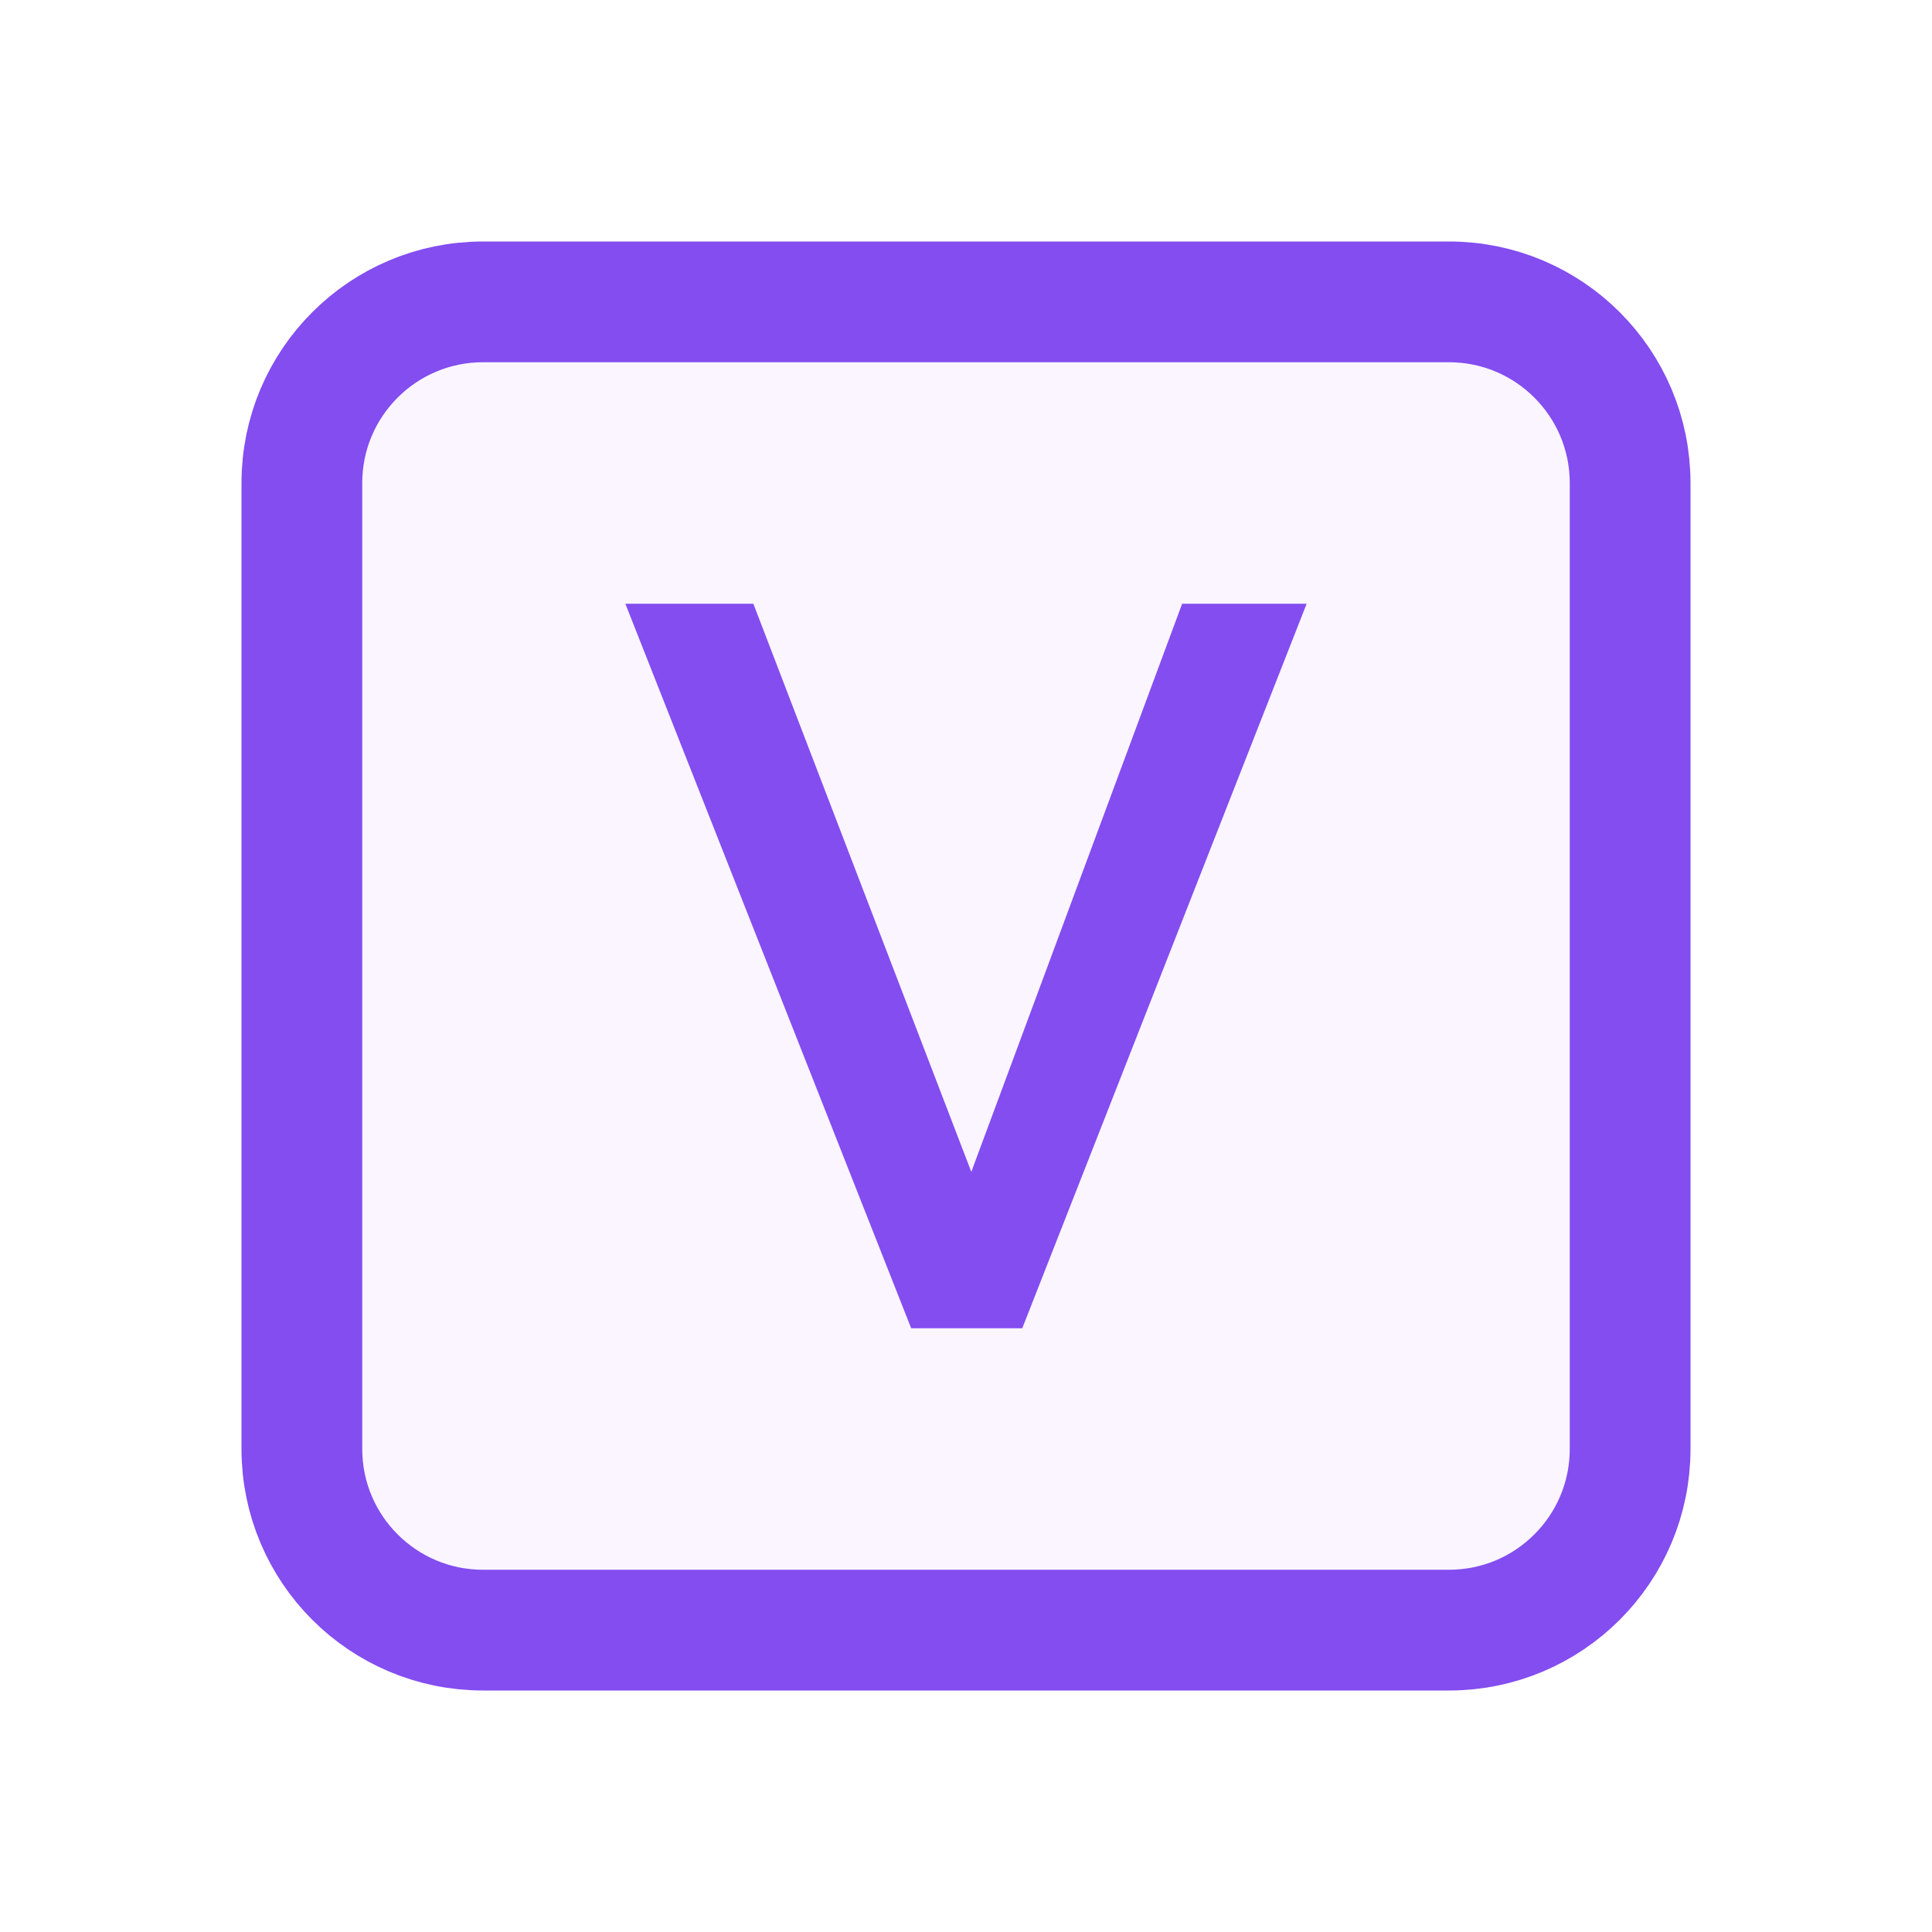
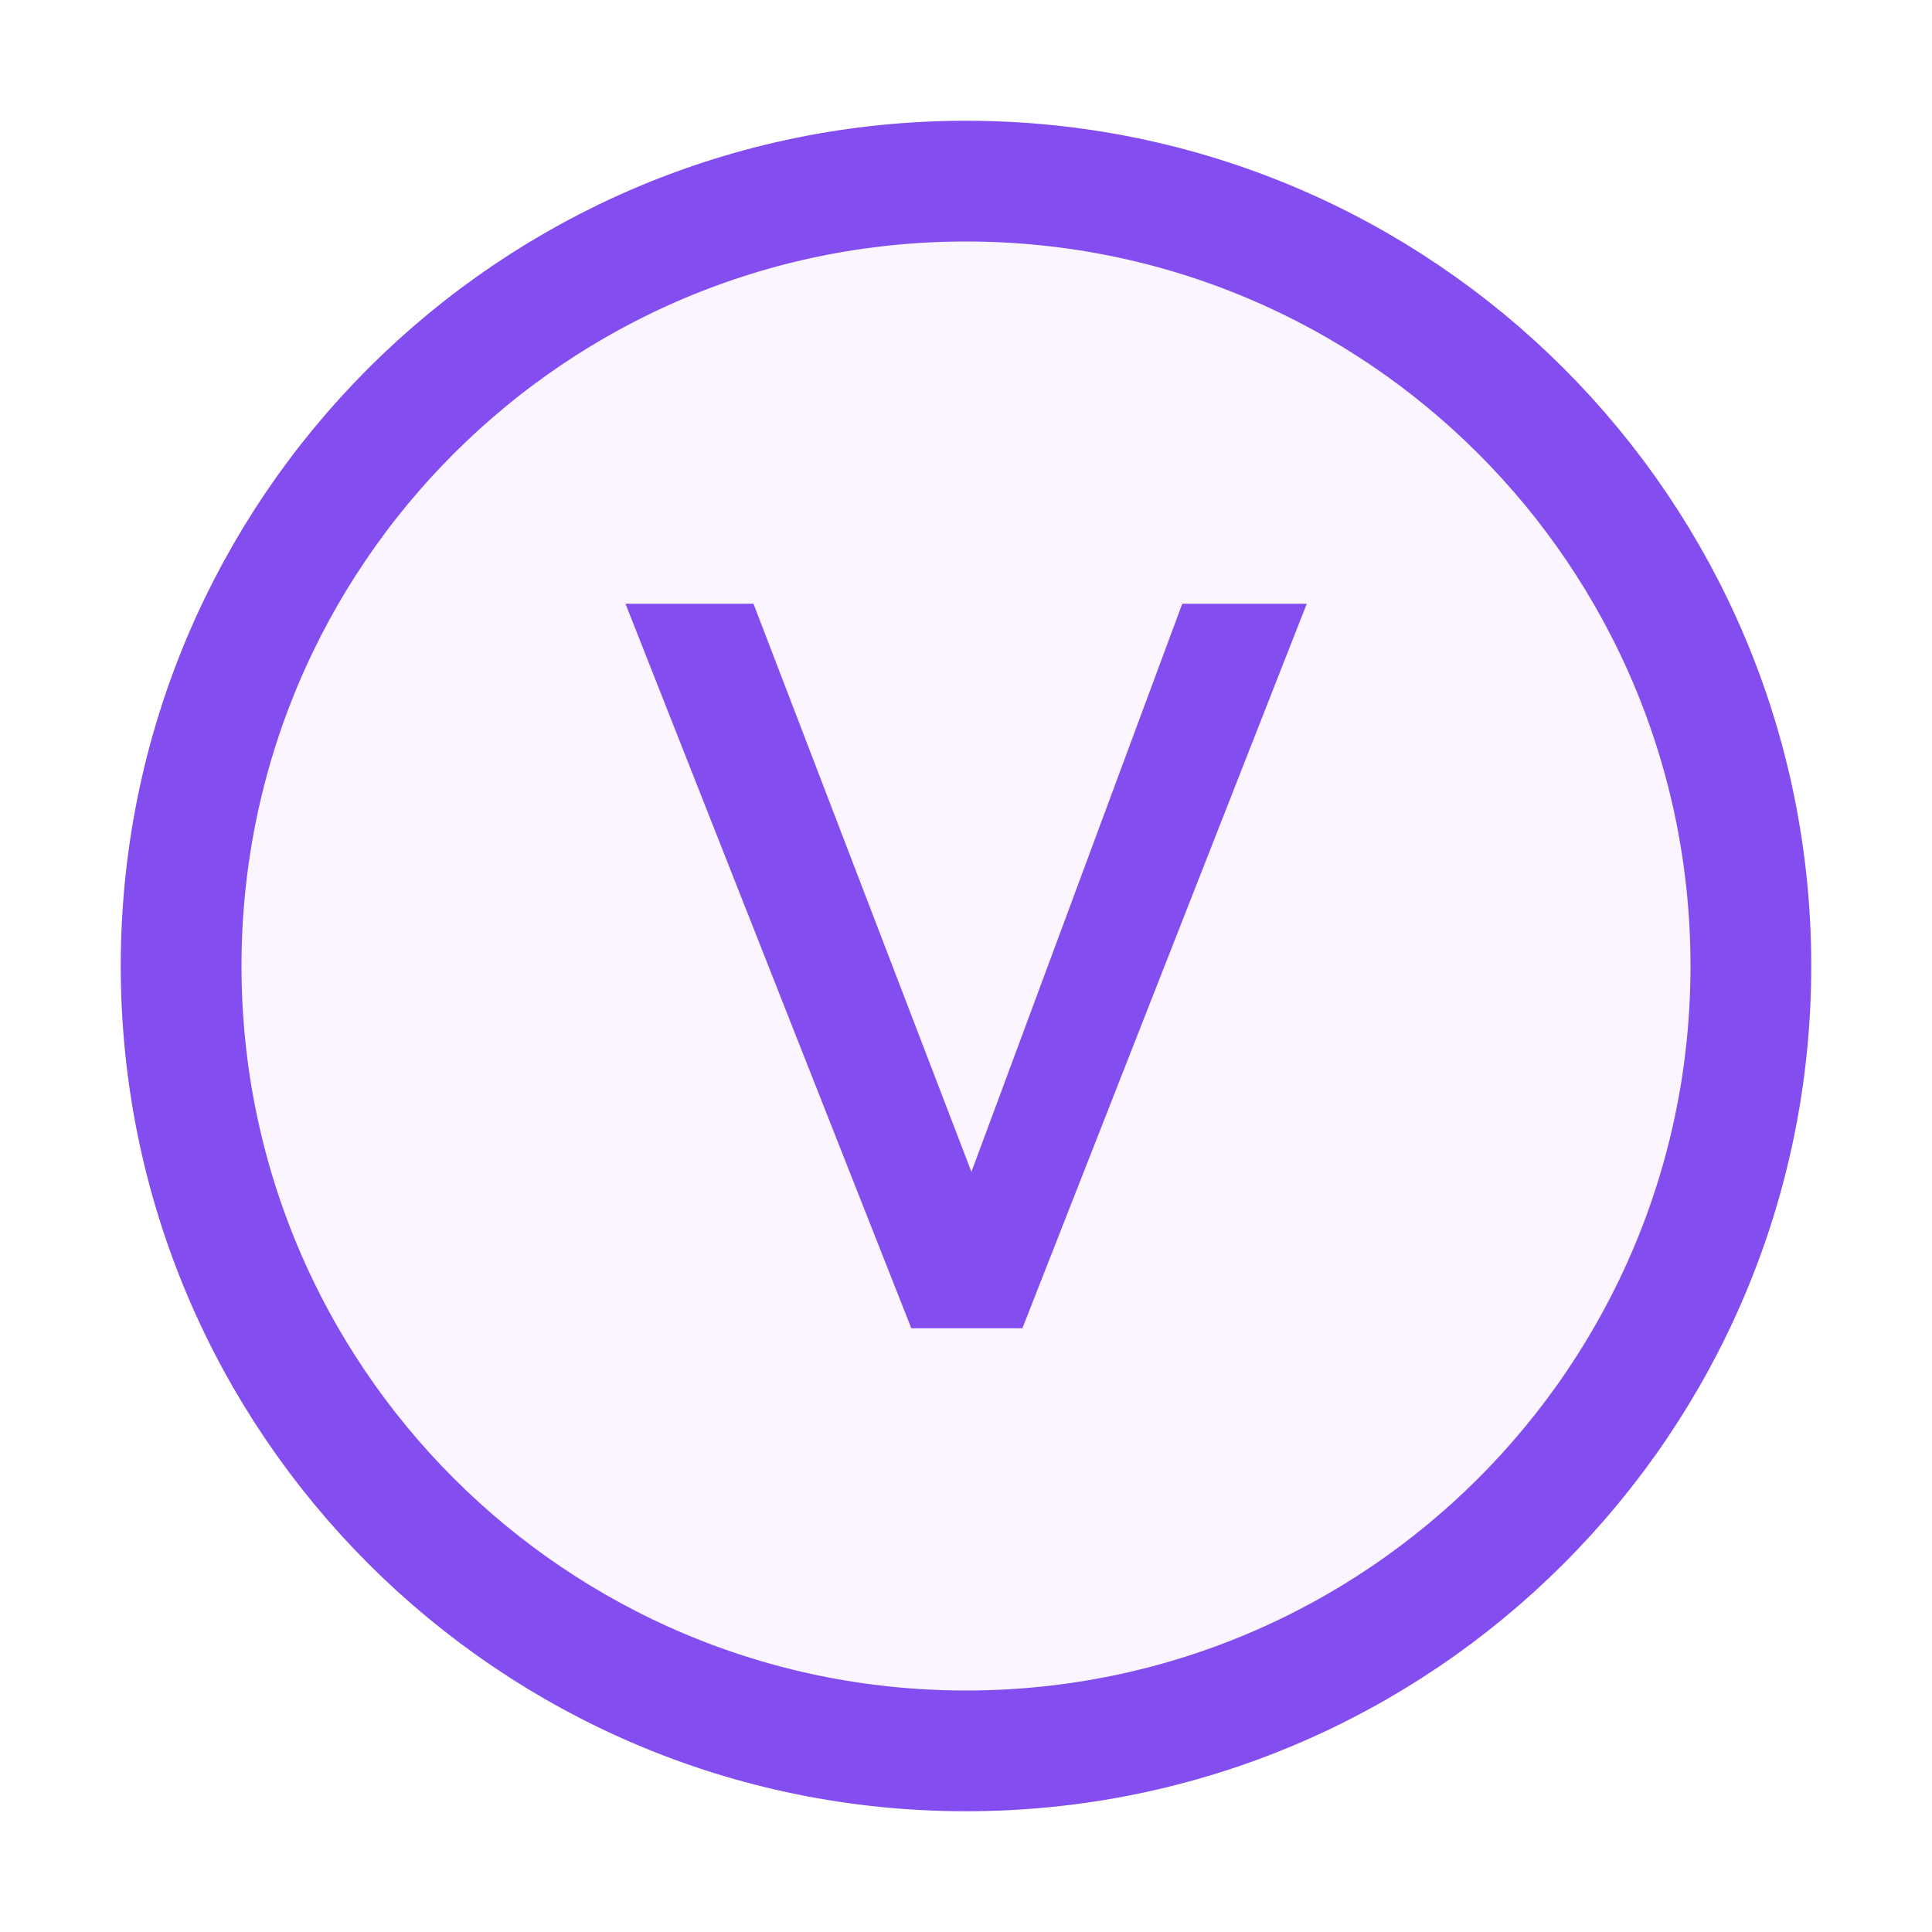
<svg xmlns="http://www.w3.org/2000/svg" width="16" height="16" viewBox="0 0 16 16" fill="none">
-   <rect x="2.5" y="2.5" width="11" height="11" rx="1.5" fill="#FAF5FF" stroke="#834DF0" />
-   <path d="M7.546 11H8.466L10.821 5H9.79L8.044 9.705L6.239 5H5.179L7.546 11Z" fill="#834DF0" />
+   <circle cx="8" cy="8" r="6.5" fill="#FAF5FF" stroke="#834DF0" />
+   <path d="M7.547 11H8.467L10.822 5H9.791L8.045 9.705L6.24 5H5.18L7.547 11Z" fill="#834DF0" />
</svg>
